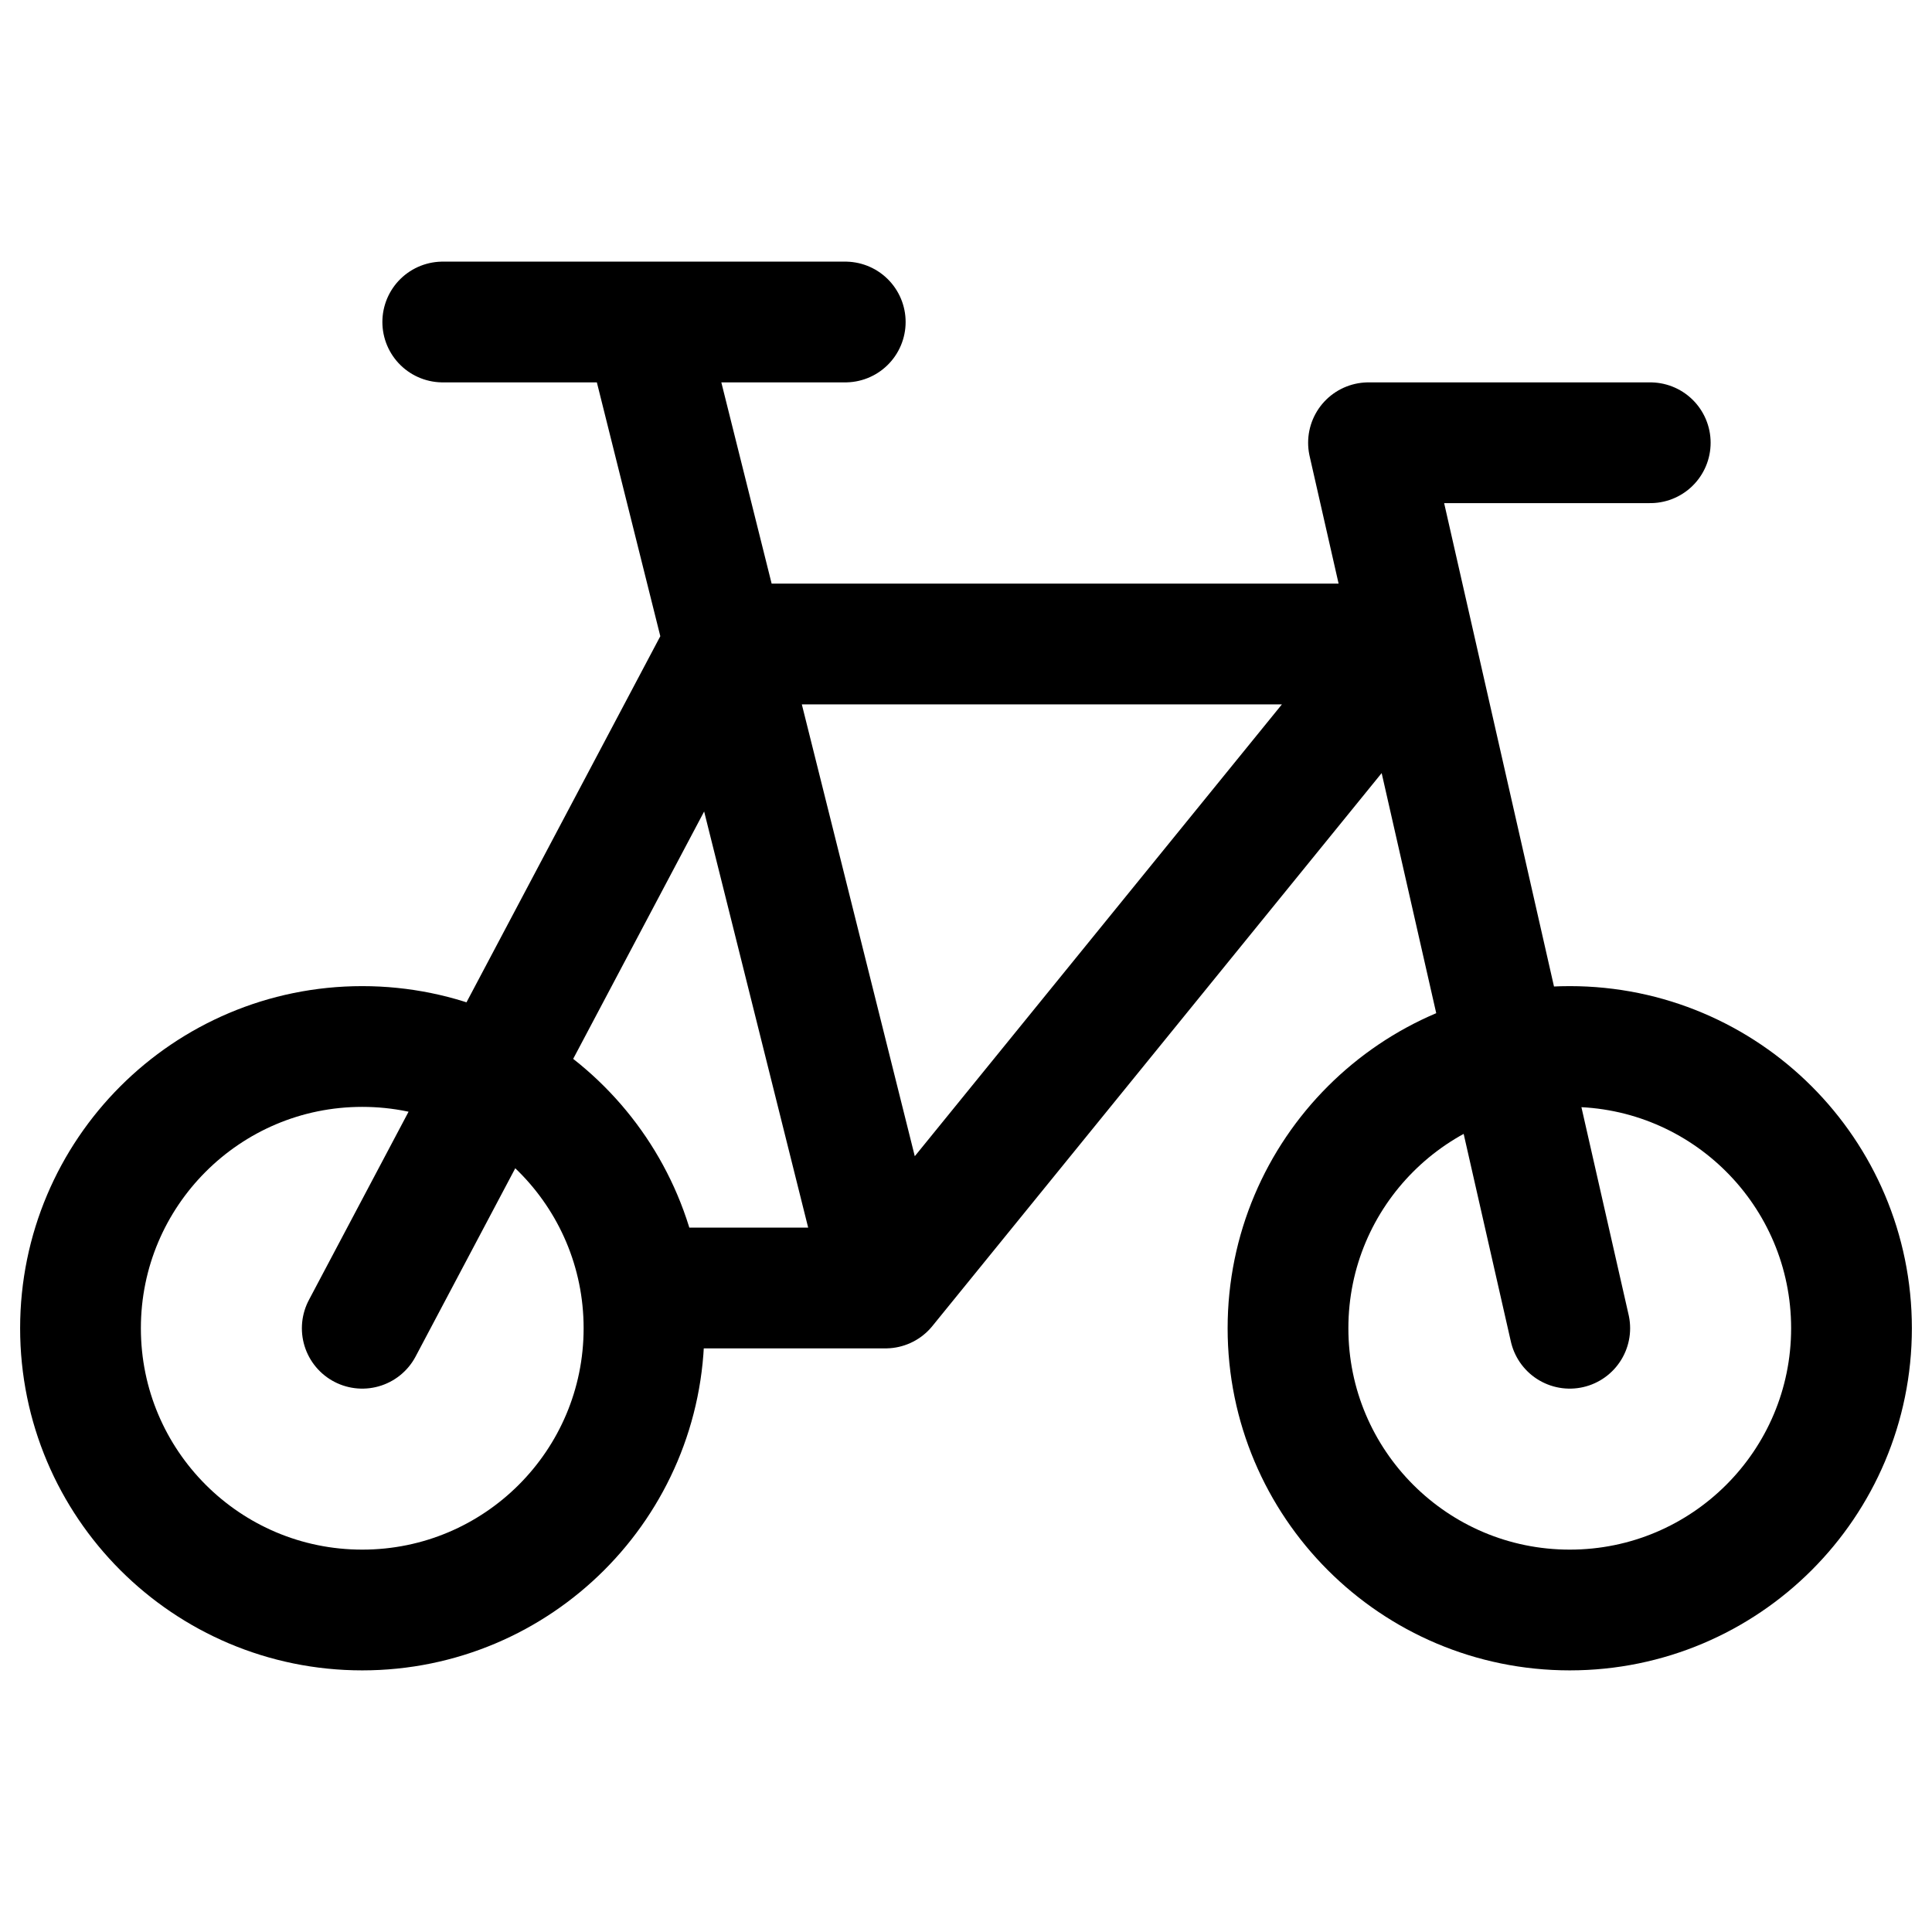
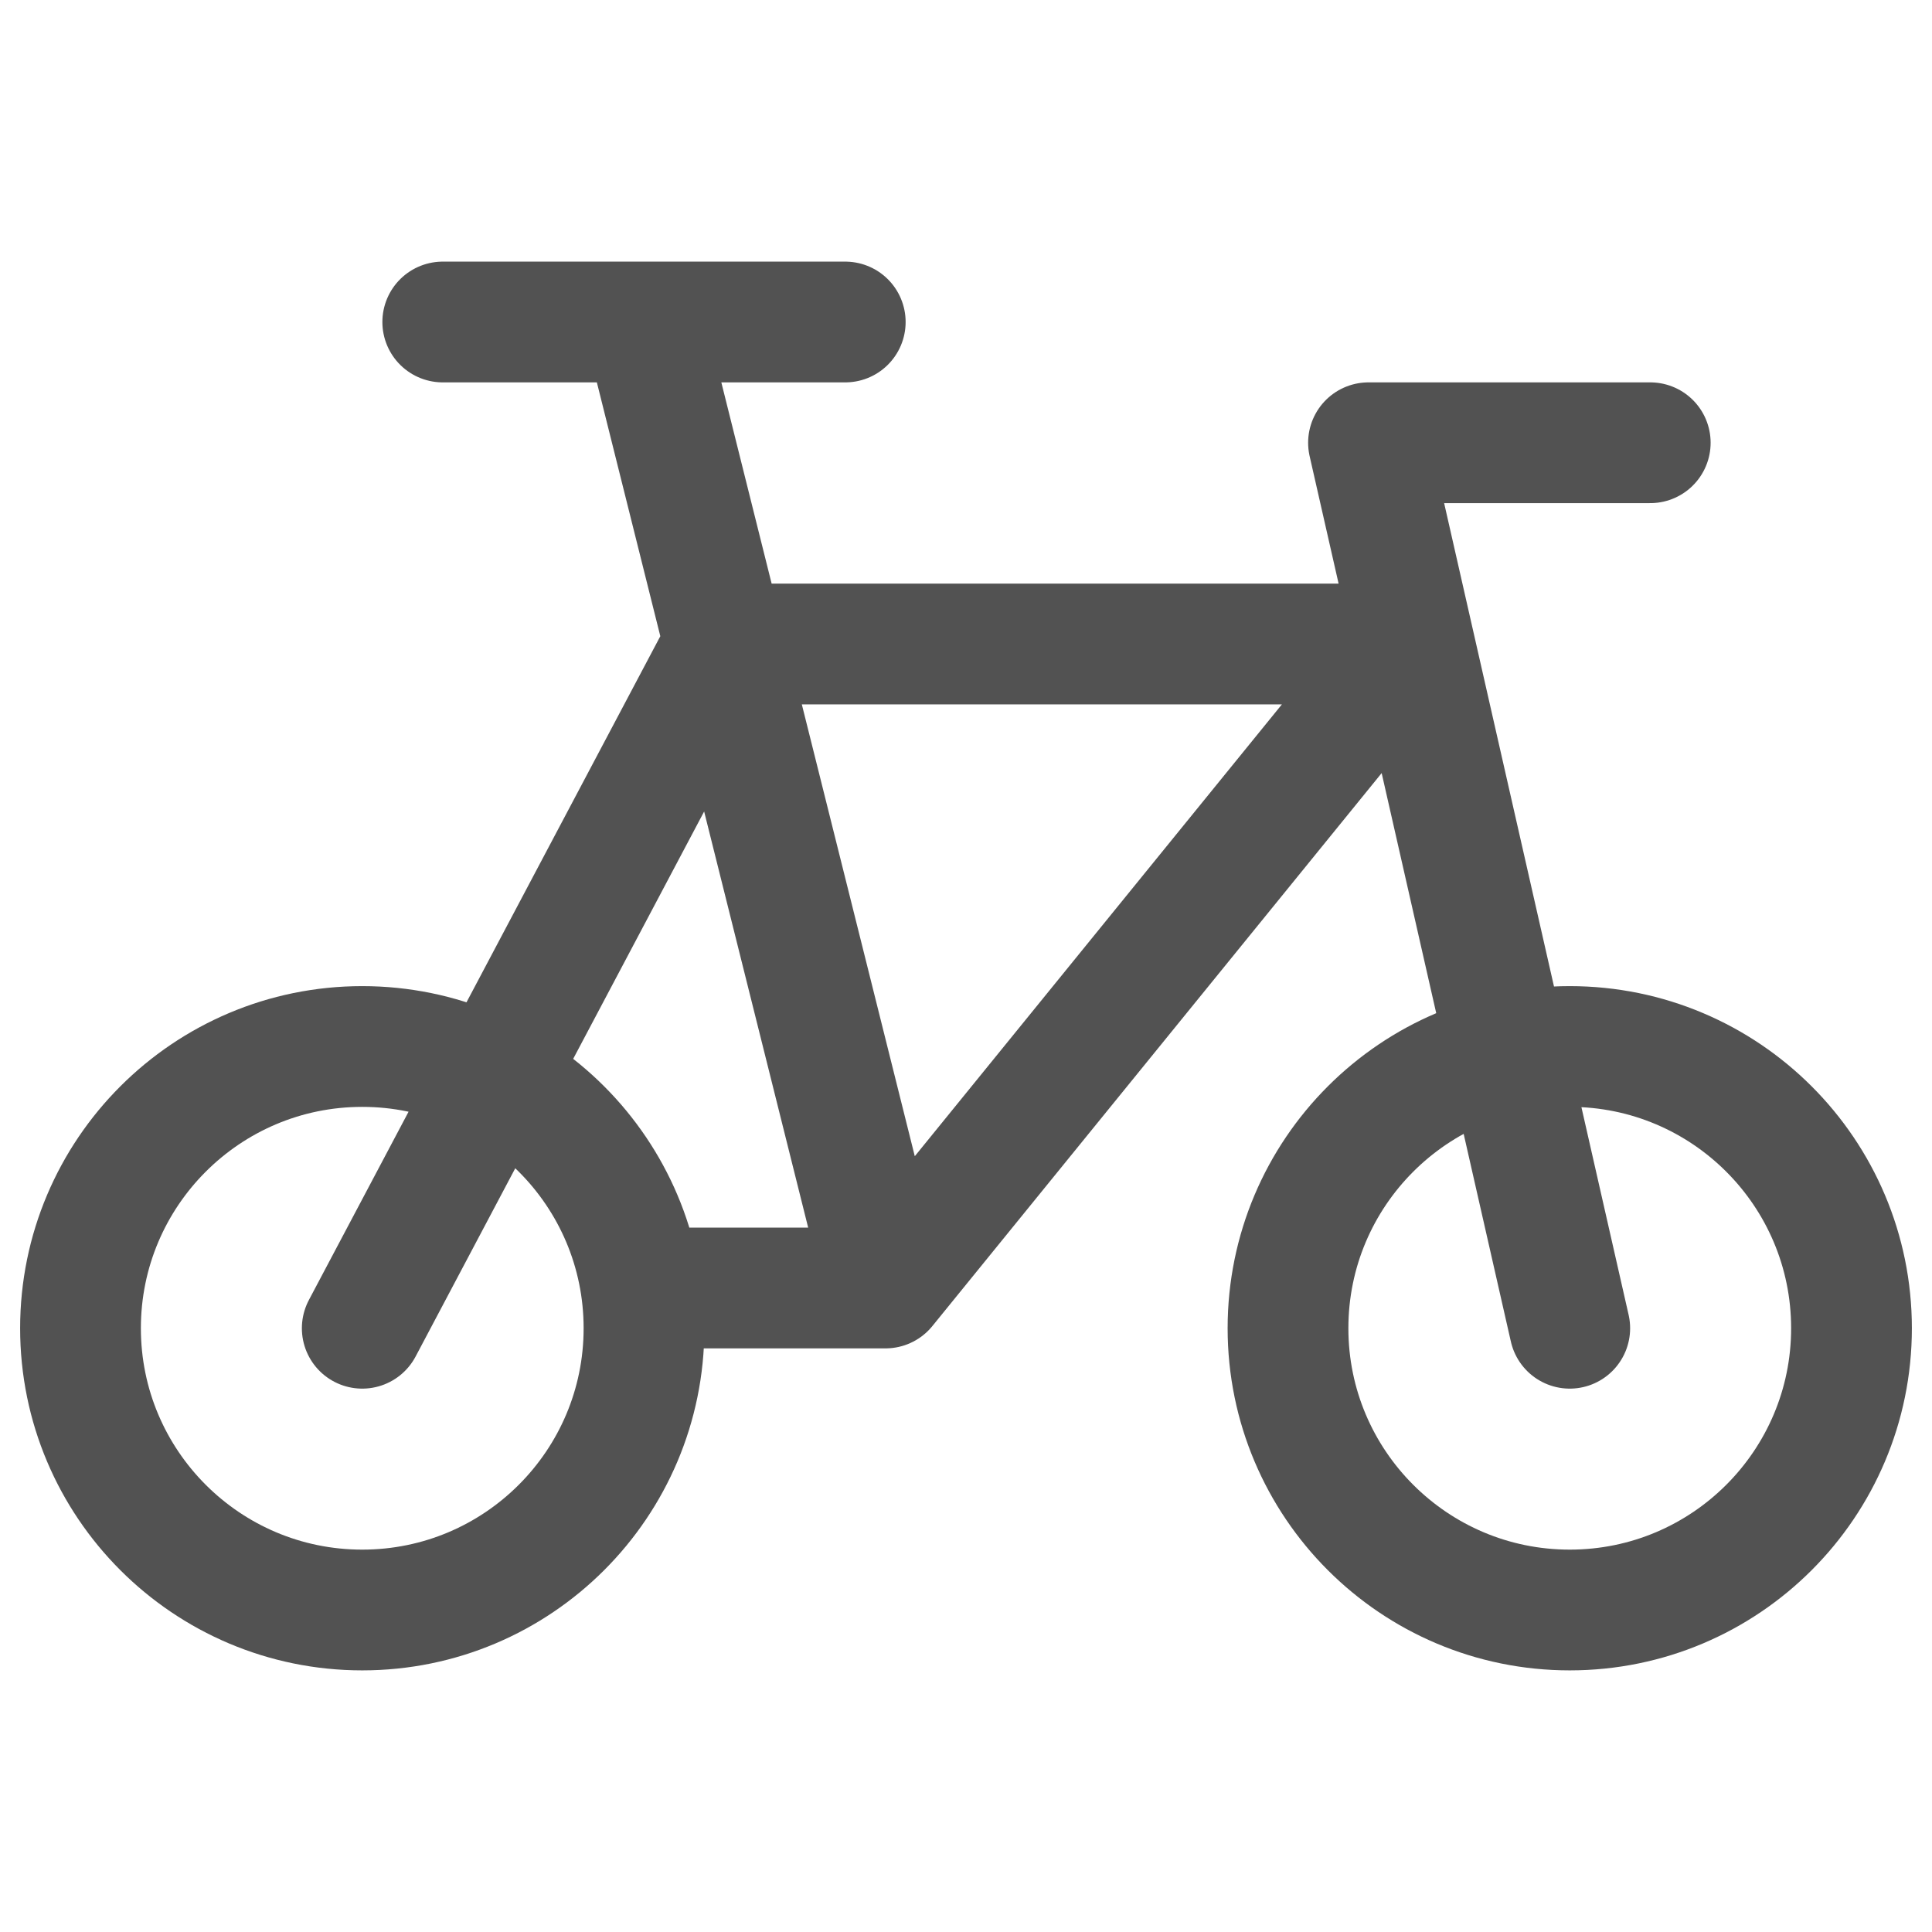
<svg xmlns="http://www.w3.org/2000/svg" width="24" height="24" viewBox="0 0 24 24" fill="none">
-   <path d="M20.5 5.5H17L19.5 16.5M9 8H17.5L11 16M9 8L4.5 16.5M9 8L11 16M9 8L8 4M11 16H8M5.5 4H10.5M8 16.5C8 18.433 6.433 20 4.5 20C2.567 20 1 18.433 1 16.5C1 14.567 2.567 13 4.5 13C6.433 13 8 14.567 8 16.5ZM23 16.5C23 18.433 21.433 20 19.5 20C17.567 20 16 18.433 16 16.5C16 14.567 17.567 13 19.5 13C21.433 13 23 14.567 23 16.5Z" stroke="#000000" stroke-width="1.5" stroke-linecap="round" stroke-linejoin="round" />
+   <path d="M20.5 5.5H17L19.5 16.5M9 8H17.5L11 16M9 8L4.5 16.5M9 8L11 16M9 8L8 4M11 16H8M5.5 4H10.5M8 16.5C8 18.433 6.433 20 4.5 20C2.567 20 1 18.433 1 16.5C1 14.567 2.567 13 4.5 13C6.433 13 8 14.567 8 16.5ZM23 16.5C23 18.433 21.433 20 19.5 20C17.567 20 16 18.433 16 16.5C16 14.567 17.567 13 19.5 13C21.433 13 23 14.567 23 16.5Z" stroke="#525252" stroke-width="1.5" stroke-linecap="round" stroke-linejoin="round" />
</svg>
